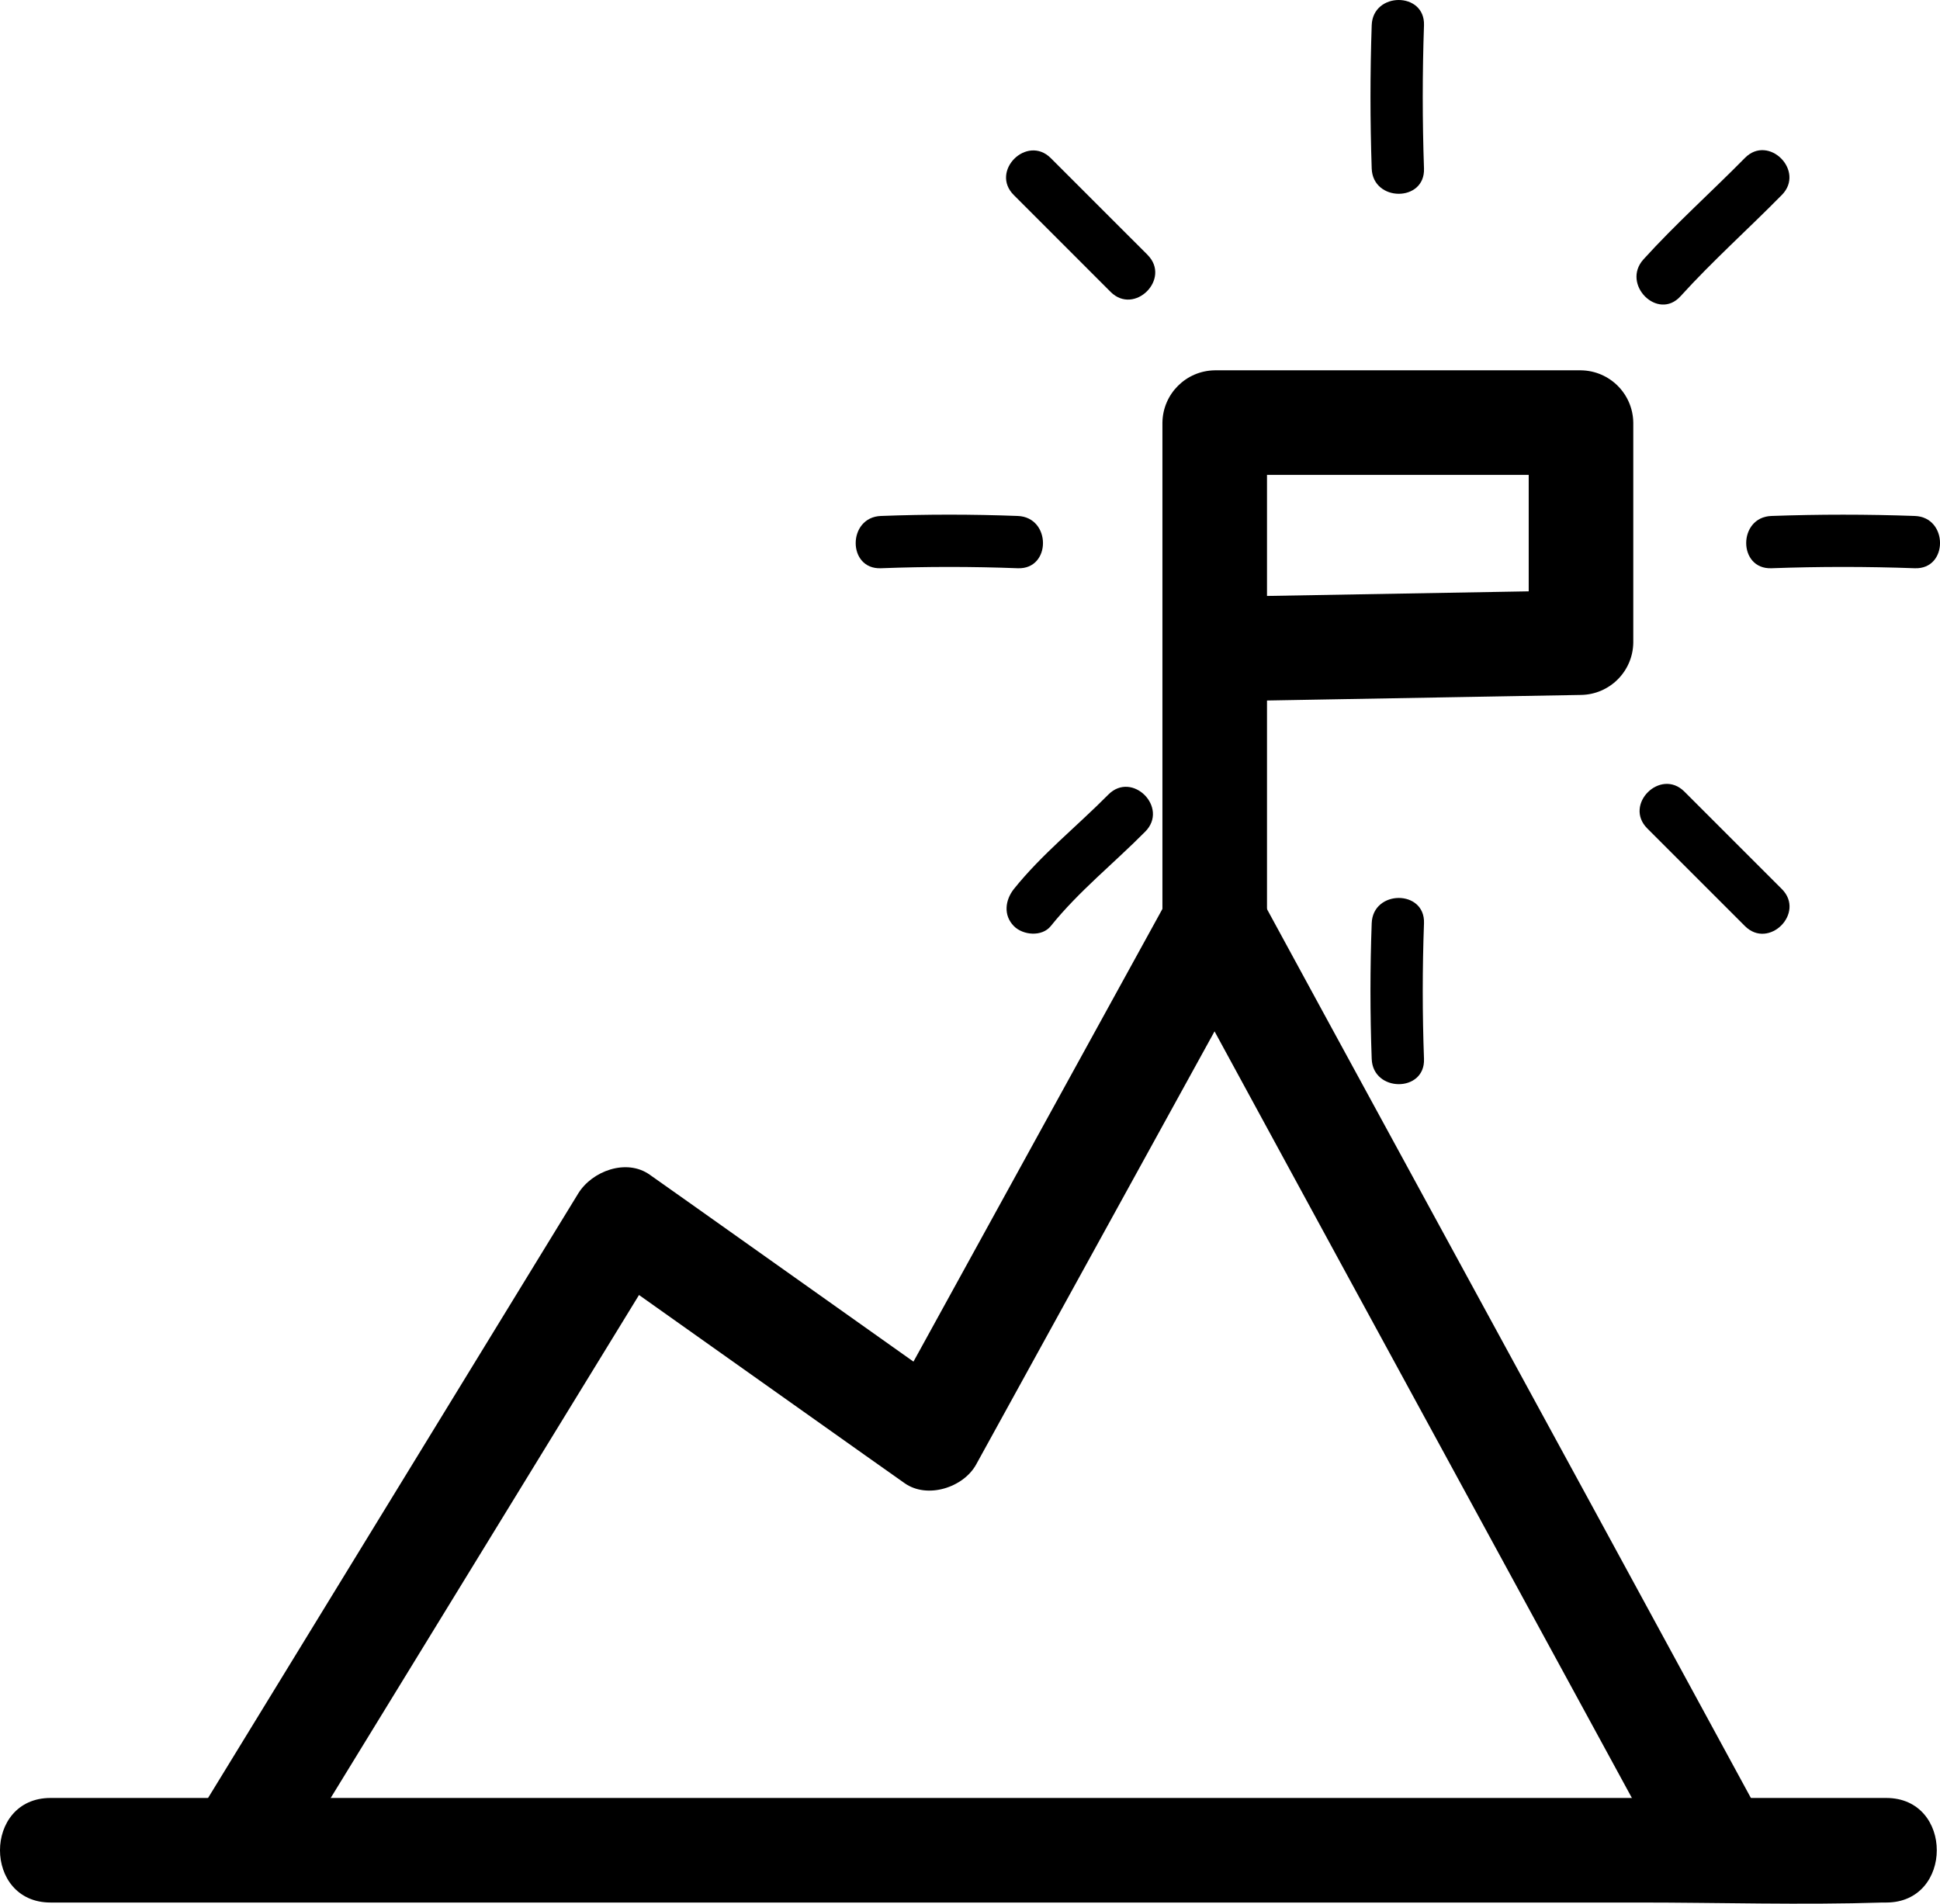
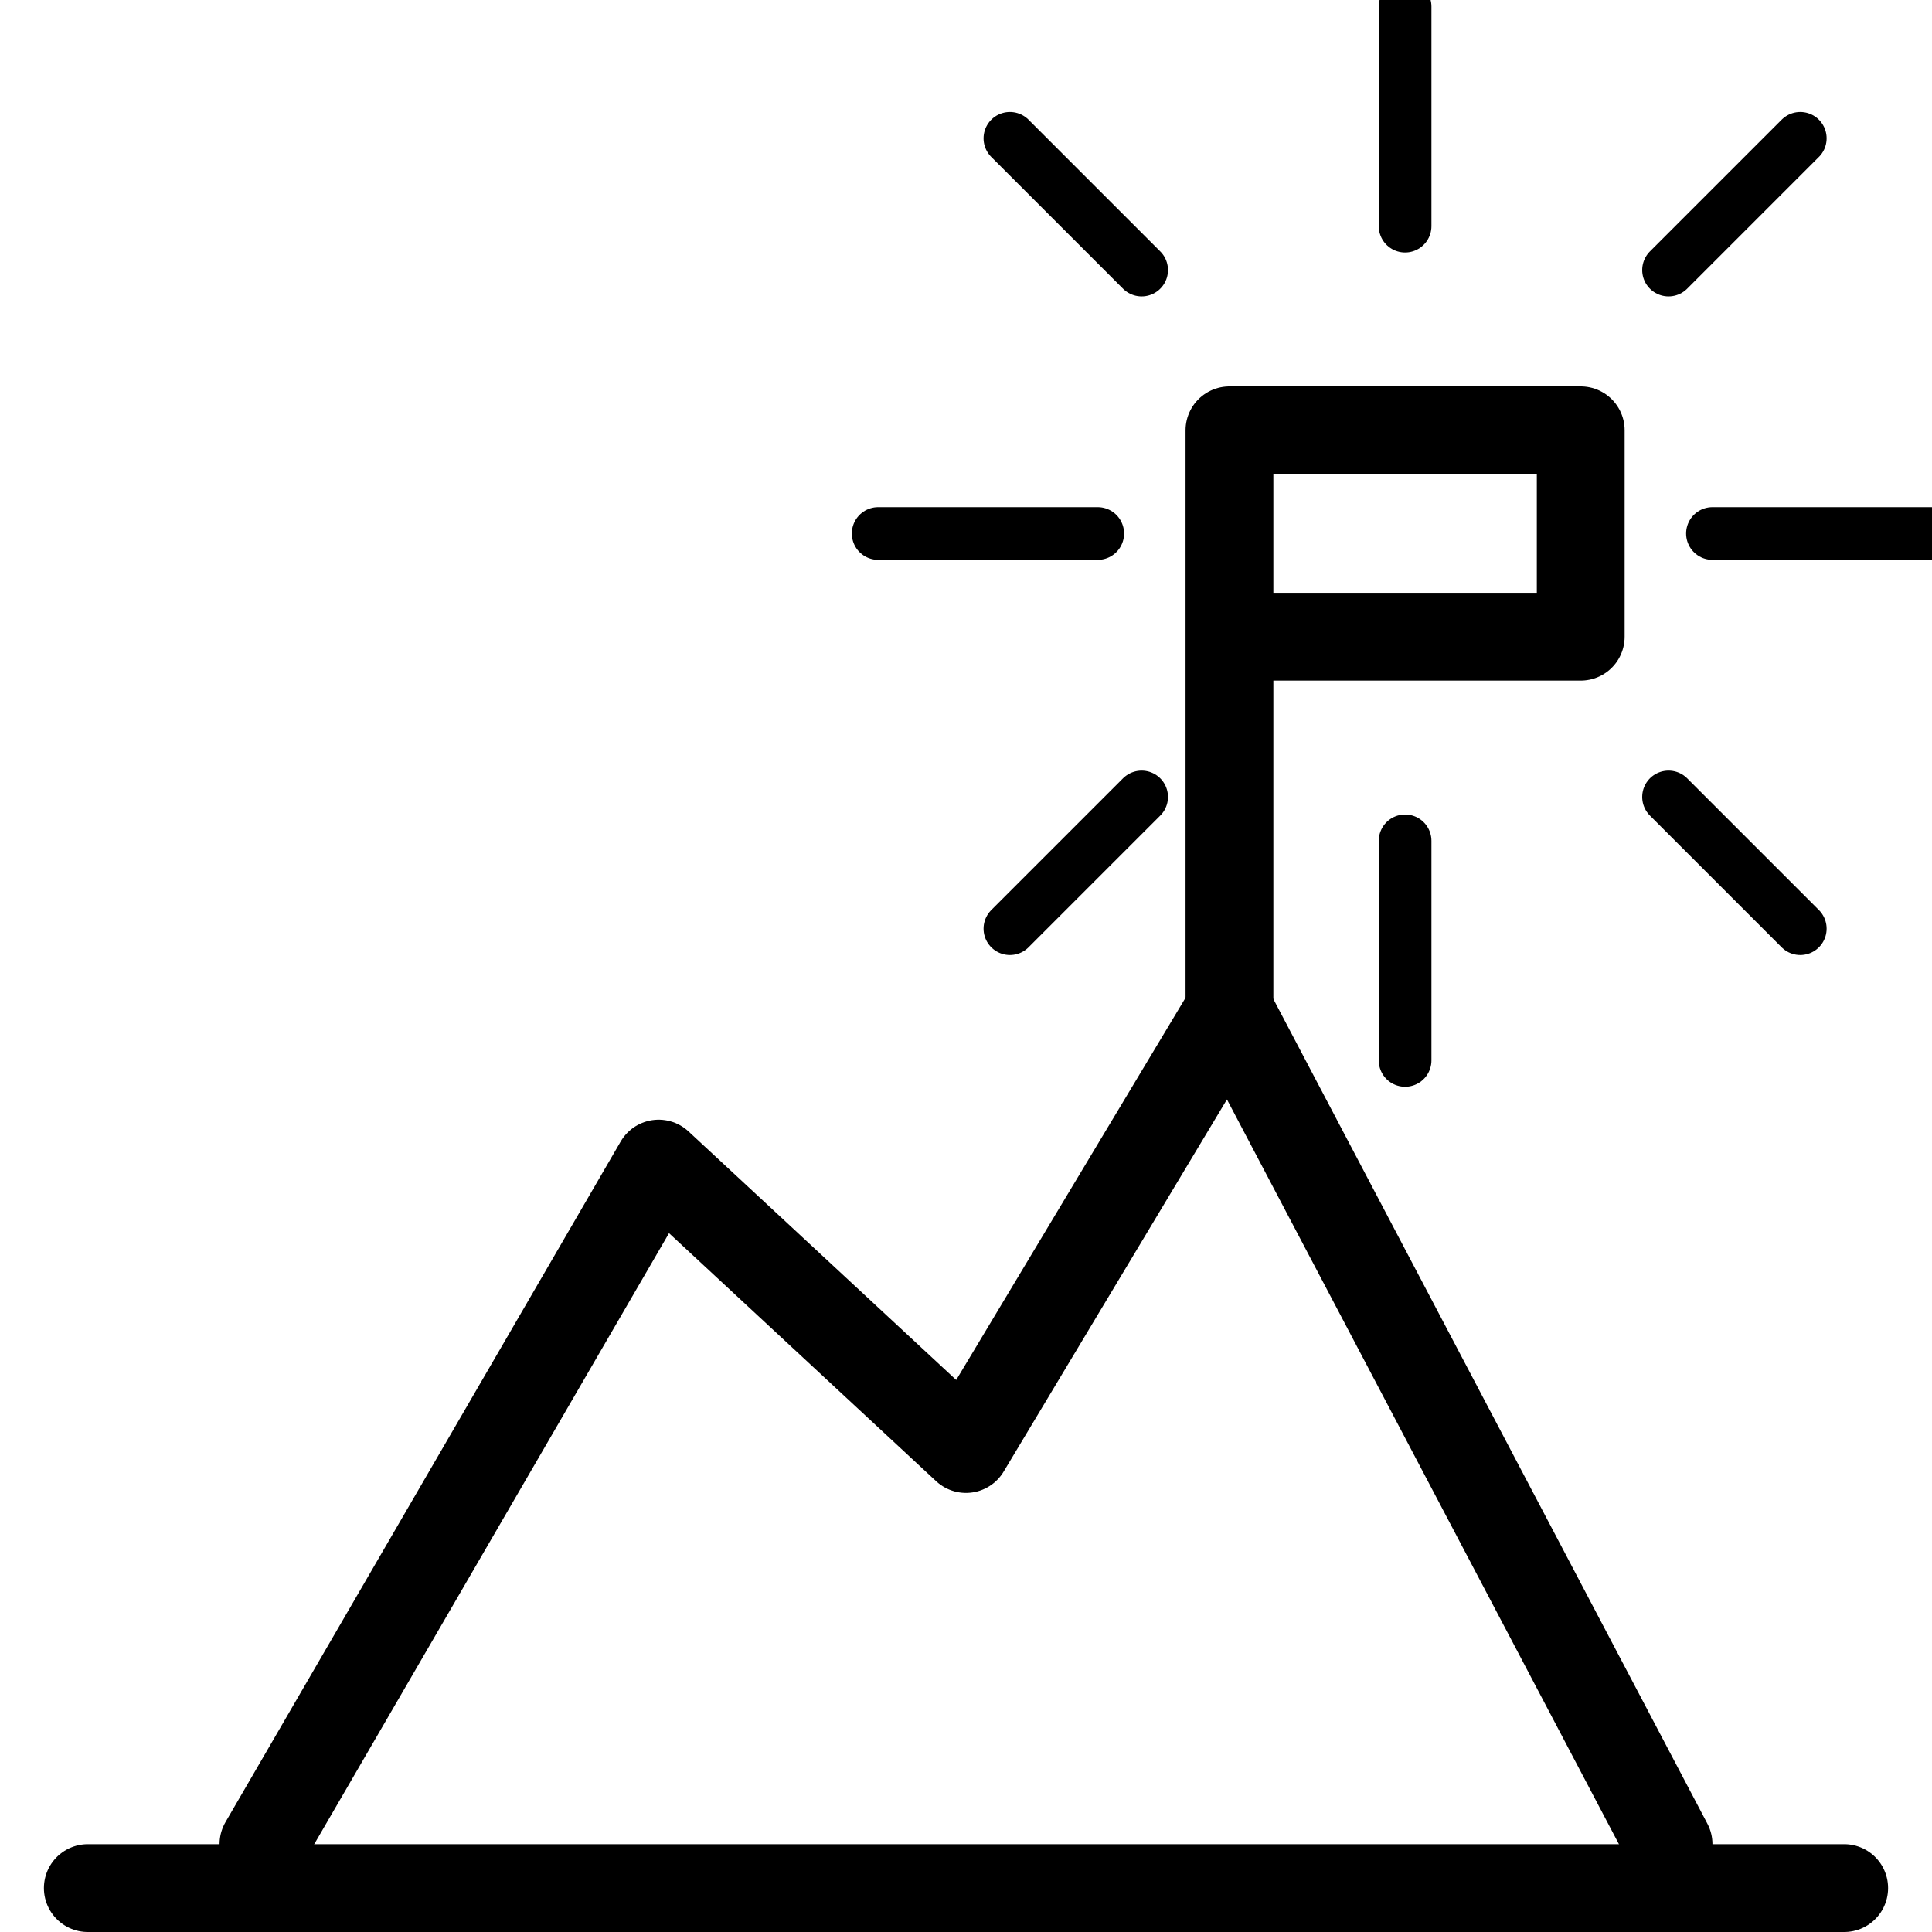
- <svg xmlns="http://www.w3.org/2000/svg" viewBox="0 0 445.22 436.95">
-   <g id="Layer_2" data-name="Layer 2">
-     <g id="Layer_1-2" data-name="Layer 1">
-       <path class="base-line" d="M11.59,436.69H376c18.65,0,37.42.6,56.06,0h.83c15.45,0,15.47-24,0-24H11.59c-15.44,0-15.47,24,0,24Z" />
-       <path class="peak" d="M64.83,430.74,142.51,304l10.94-17.86L137,290.4l61.61,43.68,9,6.36c5.2,3.68,13.51,1,16.42-4.31L281,232.61l8.18-14.88H268.4l39.16,72L370,404.4l14.33,26.34c7.38,13.58,28.11,1.48,20.72-12.11l-39.15-72L303.46,232l-14.33-26.34c-4.26-7.83-16.45-7.78-20.73,0L211.5,309.15,203.32,324l16.42-4.3L158.12,276l-9-6.36c-5.37-3.81-13.27-.84-16.42,4.3L55.05,400.77,44.11,418.63C36,431.84,56.76,443.91,64.83,430.74Z" />
-       <path class="flag" d="M290.77,214.68V97l-12,12h84.06l-12-12v50.52l12-12L278.77,137c-15.43.27-15.48,24.27,0,24l84.06-1.49a12.18,12.18,0,0,0,12-12V97a12.17,12.17,0,0,0-12-12H278.77a12.17,12.17,0,0,0-12,12V214.68c0,15.44,24,15.46,24,0Z" />
-     </g>
-     <g id="Layer_2-2" data-name="Layer 2">
-       <path class="flash" d="M406.53,130.43q16.46-.6,32.91,0c7.72.27,7.71-11.73,0-12q-16.45-.59-32.91,0c-7.7.27-7.73,12.27,0,12Z" />
-       <path class="flash" d="M202.16,130.43q15.71-.6,31.41,0c7.73.29,7.71-11.71,0-12q-15.7-.6-31.41,0c-7.69.29-7.73,12.29,0,12Z" />
-       <path class="flash" d="M314.8,211.9q-.57,15.57,0,31.16c.28,7.7,12.29,7.74,12,0q-.57-15.59,0-31.16c.28-7.73-11.72-7.71-12,0Z" />
-       <path class="flash" d="M314.8,5.79q-.56,16.46,0,32.9c.27,7.7,12.27,7.74,12,0q-.57-16.45,0-32.9c.26-7.72-11.74-7.72-12,0Z" />
-       <path class="flash" d="M385.67,68c7.37-8.13,15.57-15.44,23.26-23.26,5.42-5.51-3.06-14-8.48-8.49-7.7,7.82-15.9,15.14-23.27,23.27-5.18,5.71,3.29,14.22,8.49,8.48Z" />
-       <path class="flash" d="M241.15,212.56c6.43-8,14.49-14.41,21.69-21.69,5.44-5.5-3-14-8.48-8.49-7.2,7.28-15.26,13.67-21.69,21.69-2,2.55-2.44,6,0,8.49,2.08,2.12,6.46,2.52,8.48,0Z" />
-       <path class="flash" d="M263.36,58.5q-11.09-11.11-22.21-22.21c-5.47-5.46-14,3-8.48,8.49Q243.79,55.87,254.88,67c5.46,5.47,13.95-3,8.48-8.49Z" />
-       <path class="flash" d="M408.93,204.07q-11.18-11.2-22.38-22.38c-5.48-5.46-14,3-8.49,8.48q11.2,11.18,22.39,22.39c5.46,5.47,13.94-3,8.48-8.49Z" />
-     </g>
-   </g>
+ <svg xmlns="http://www.w3.org/2000/svg" id="Layer_1" data-name="Layer 1" viewBox="0 0 440 440">
+   <polyline class="base" points="20 430 420 430" style="fill:none;stroke:#000000;stroke-linecap:round;stroke-linejoin:round;stroke-width:20px" />
+   <polyline class="mountain" points="60 420 150 265 220 330 280 230 380 420" style="fill:none;stroke:#000000;stroke-linecap:round;stroke-linejoin:round;stroke-width:20px" />
+   <polyline class="flag" points="280 230 280 98 360 98 360 145 280 145" style="fill:none;stroke:#000000;stroke-linecap:round;stroke-linejoin:round;stroke-width:20px" />
+   <line class="flash" x1="250" y1="121.5" x2="200" y2="121.5" style="fill:none;     stroke:#000000;     stroke-linecap:round;     stroke-linejoin:round;     stroke-width:12px" />
+   <line class="flash" x1="390" y1="121.5" x2="440" y2="121.5" style="fill:none;     stroke:#000000;     stroke-linecap:round;     stroke-linejoin:round;     stroke-width:12px" />
+   <line class="flash" x1="320" y1="191.5" x2="320" y2="241.5" style="fill:none;     stroke:#000000;     stroke-linecap:round;     stroke-linejoin:round;     stroke-width:12px" />
+   <line class="flash" x1="320" y1="51.5" x2="320" y2="1.5" style="fill:none;     stroke:#000000;     stroke-linecap:round;     stroke-linejoin:round;     stroke-width:12px" />
+   <line class="flash" x1="260" y1="181.5" x2="230" y2="211.5" style="fill:none;     stroke:#000000;     stroke-linecap:round;     stroke-linejoin:round;     stroke-width:12px" />
+   <line class="flash" x1="380" y1="61.5" x2="410" y2="31.5" style="fill:none;     stroke:#000000;     stroke-linecap:round;     stroke-linejoin:round;     stroke-width:12px" />
+   <line class="flash" x1="380" y1="181.5" x2="410" y2="211.5" style="fill:none;     stroke:#000000;     stroke-linecap:round;     stroke-linejoin:round;     stroke-width:12px" />
+   <line class="flash" x1="260" y1="61.5" x2="230" y2="31.5" style="fill:none;     stroke:#000000;     stroke-linecap:round;     stroke-linejoin:round;     stroke-width:12px" />
</svg>
